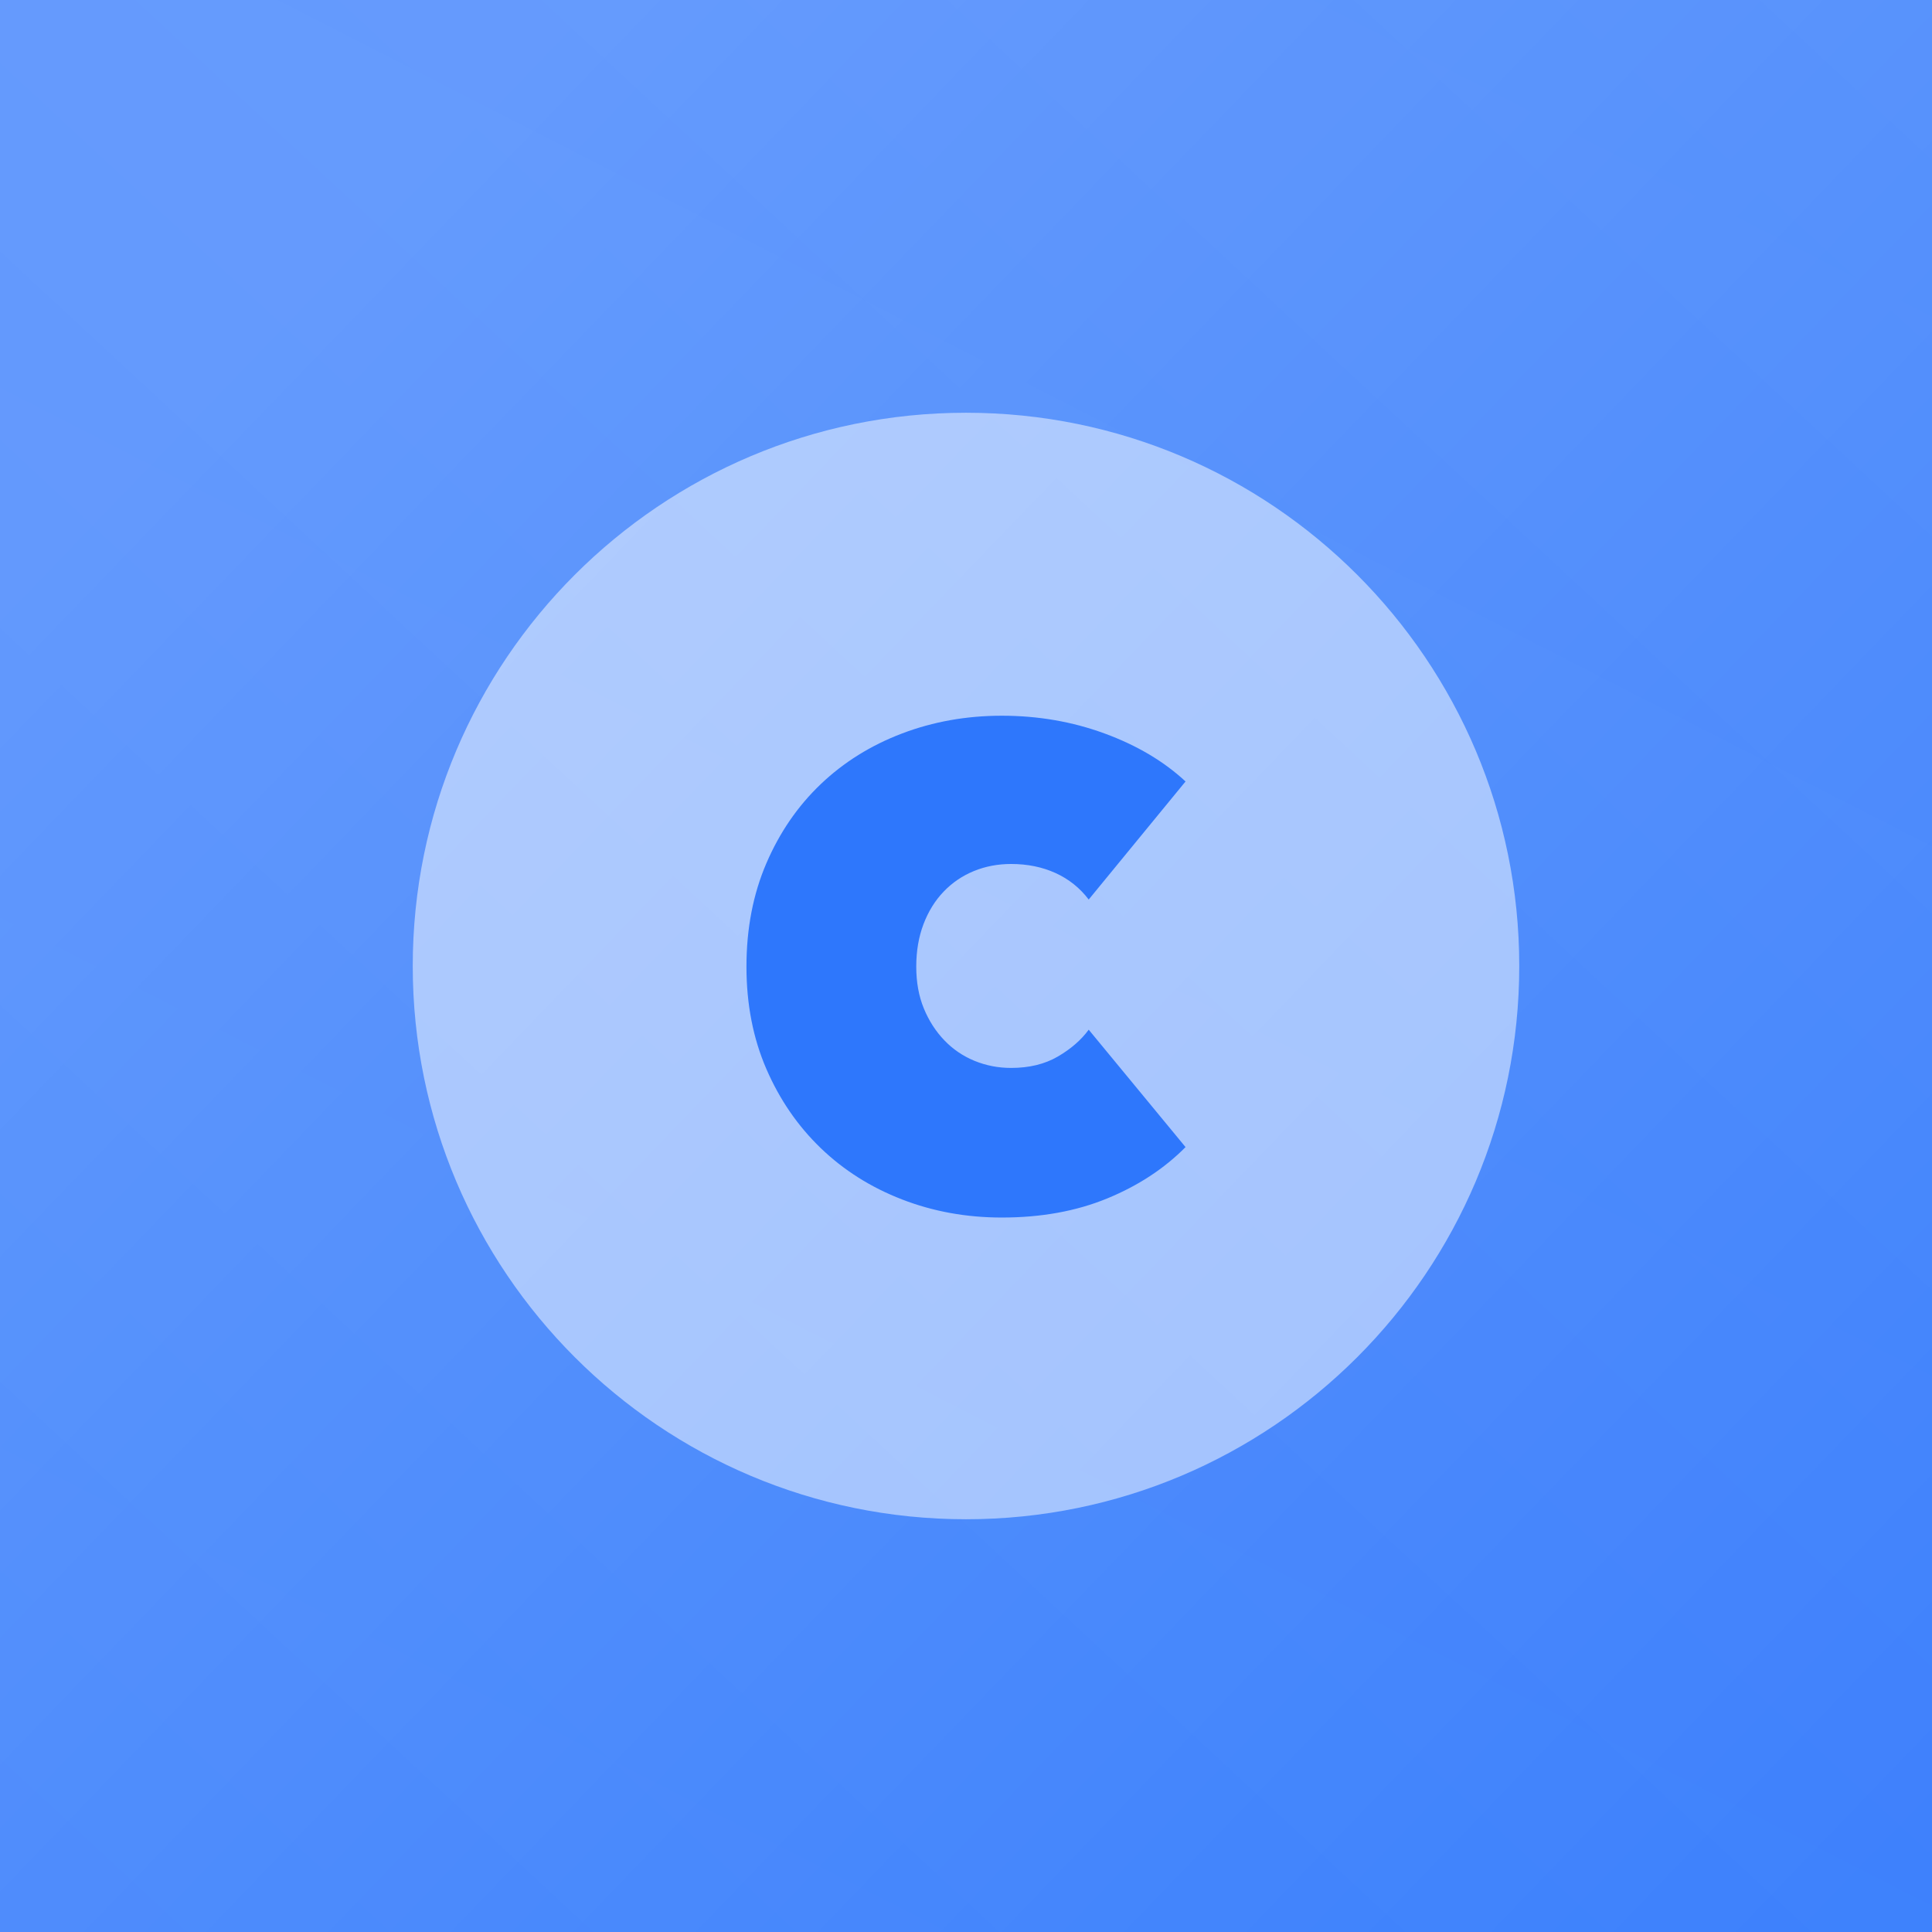
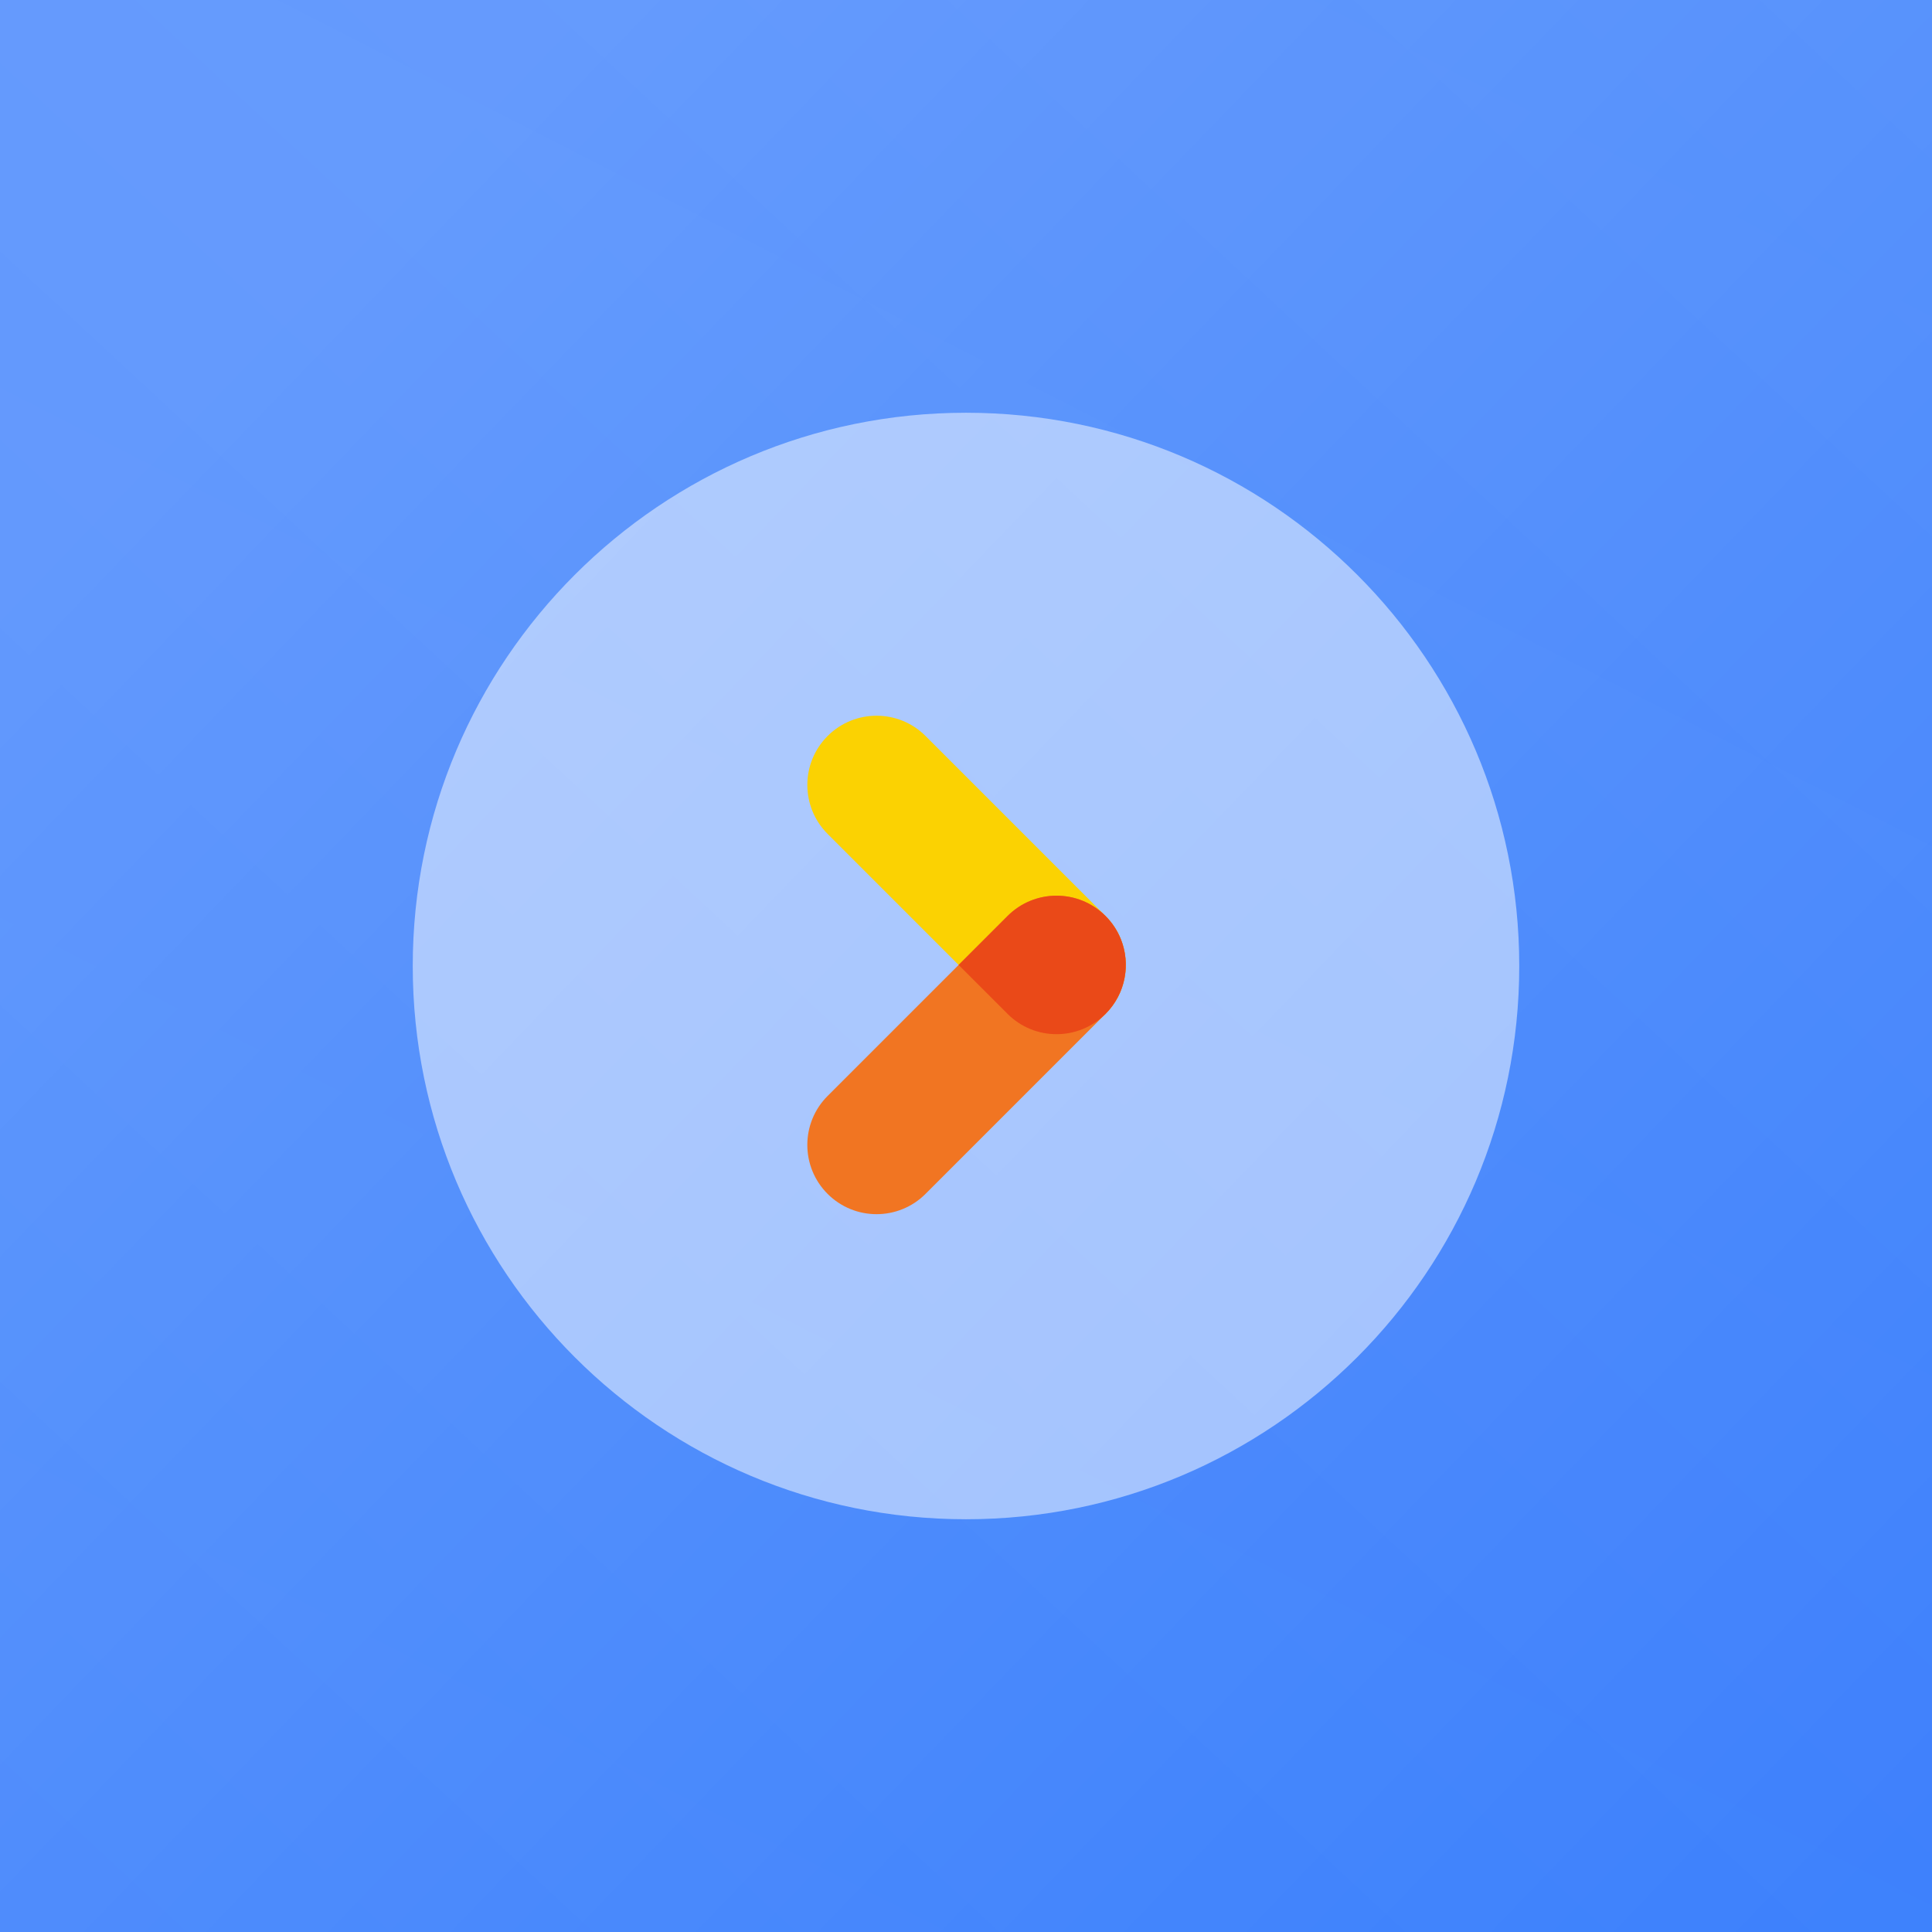
<svg xmlns="http://www.w3.org/2000/svg" width="440" height="440" viewBox="0 0 440 440" fill="none">
-   <rect width="440" height="440" fill="#E5E5E5" />
-   <g clip-path="url(#clip0)">
-     <rect width="440" height="440" fill="#2E77FC" />
-     <circle cx="244" cy="228" r="808" fill="url(#paint0_linear)" fill-opacity="0.05" />
-     <circle cx="244" cy="228" r="588" fill="url(#paint1_linear)" fill-opacity="0.1" />
-     <circle cx="220" cy="220" r="334" fill="url(#paint2_linear)" fill-opacity="0.2" />
-     <circle cx="220" cy="220" r="126" fill="white" fill-opacity="0.5" />
-     <path fill-rule="evenodd" clip-rule="evenodd" d="M174.532 196.613C177.553 189.585 181.682 183.576 186.918 178.584C192.155 173.593 198.323 169.748 205.423 167.049C212.523 164.35 220.101 163 228.157 163C236.415 163 244.219 164.35 251.571 167.049C258.922 169.748 265.065 173.39 270 177.973L247.946 204.864C245.932 202.216 243.414 200.204 240.393 198.829C237.372 197.454 233.998 196.766 230.272 196.766C227.251 196.766 224.431 197.301 221.813 198.371C219.194 199.44 216.903 200.993 214.94 203.031C212.976 205.068 211.44 207.538 210.332 210.441C209.225 213.344 208.671 216.578 208.671 220.143C208.671 223.708 209.25 226.891 210.408 229.692C211.566 232.493 213.127 234.912 215.091 236.95C217.054 238.987 219.345 240.54 221.964 241.61C224.582 242.679 227.351 243.214 230.272 243.214C234.401 243.214 237.951 242.348 240.921 240.617C243.892 238.885 246.234 236.848 247.946 234.505L270 261.243C265.166 266.132 259.225 270.028 252.175 272.931C245.126 275.834 237.12 277.286 228.157 277.286C220.101 277.286 212.523 275.911 205.423 273.16C198.323 270.41 192.155 266.514 186.918 261.472C181.682 256.43 177.553 250.42 174.532 243.443C171.511 236.466 170 228.699 170 220.143C170 211.485 171.511 203.642 174.532 196.613Z" fill="#2E77FC" />
+   <g clip-path="url(#clip0_1596_72899)">
+     <path d="M440 0H0V440H440V0Z" fill="#E5E5E5" />
+     <mask id="mask0_1596_72899" style="mask-type:luminance" maskUnits="userSpaceOnUse" x="0" y="0" width="440" height="440">
+       <path d="M440 0H0V440H440V0Z" fill="white" />
+     </mask>
+     <g mask="url(#mask0_1596_72899)">
+       <path d="M440 0H0V440H440V0Z" fill="#2E77FC" />
+       <path d="M244 1036C690.246 1036 1052 674.246 1052 228C1052 -218.246 690.246 -580 244 -580C-202.246 -580 -564 -218.246 -564 228C-564 674.246 -202.246 1036 244 1036Z" fill="url(#paint0_linear_1596_72899)" fill-opacity="0.05" />
+       <path d="M244 816C568.743 816 832 552.743 832 228C832 -96.743 568.743 -360 244 -360C-80.743 -360 -344 -96.743 -344 228C-344 552.743 -80.743 816 244 816Z" fill="url(#paint1_linear_1596_72899)" fill-opacity="0.1" />
+       <path d="M220 554C404.463 554 554 404.463 554 220C554 35.537 404.463 -114 220 -114C35.537 -114 -114 35.537 -114 220C-114 404.463 35.537 554 220 554Z" fill="url(#paint2_linear_1596_72899)" fill-opacity="0.2" />
+       <path d="M220 346C289.588 346 346 289.588 346 220C346 150.412 289.588 94 220 94C150.412 94 94 150.412 94 220C94 289.588 150.412 346 220 346Z" fill="white" fill-opacity="0.5" />
+       <path d="M251.775 230.908C245.616 237.066 235.631 237.066 229.472 230.908L188.486 189.922C182.328 183.763 182.328 173.777 188.486 167.619C194.645 161.46 204.63 161.46 210.789 167.619L251.775 208.605C257.933 214.763 257.933 224.749 251.775 230.908Z" fill="#FBD202" />
+       <path d="M251.775 208.607C257.933 214.765 257.933 224.751 251.775 230.909L210.784 271.9C204.625 278.059 194.64 278.059 188.481 271.9C182.323 265.742 182.323 255.756 188.481 249.598L229.472 208.607C235.63 202.448 245.616 202.448 251.775 208.607Z" fill="#F17522" />
+       <path fill-rule="evenodd" clip-rule="evenodd" d="M255.238 213.824C254.467 211.926 253.313 210.146 251.773 208.607C245.615 202.448 235.629 202.448 229.471 208.607L218.319 219.758L229.471 230.909C235.629 237.068 245.615 237.068 251.773 230.909C256.392 226.29 257.546 219.519 255.238 213.824Z" fill="#EA4918" />
+     </g>
  </g>
  <defs>
-     <linearGradient id="paint0_linear" x1="73.895" y1="759.579" x2="697.614" y2="-459.509" gradientUnits="userSpaceOnUse">
+     <linearGradient id="paint0_linear_1596_72899" x1="73.895" y1="759.579" x2="697.614" y2="-459.509" gradientUnits="userSpaceOnUse">
      <stop stop-color="white" />
      <stop offset="1" stop-color="white" stop-opacity="0" />
    </linearGradient>
-     <linearGradient id="paint1_linear" x1="244" y1="-360" x2="-301.494" y2="228" gradientUnits="userSpaceOnUse">
+     <linearGradient id="paint1_linear_1596_72899" x1="244" y1="-360" x2="-301.494" y2="228" gradientUnits="userSpaceOnUse">
      <stop stop-color="white" />
      <stop offset="1" stop-color="white" stop-opacity="0" />
    </linearGradient>
-     <linearGradient id="paint2_linear" x1="7.5" y1="10.5" x2="434" y2="421.5" gradientUnits="userSpaceOnUse">
+     <linearGradient id="paint2_linear_1596_72899" x1="7.5" y1="10.5" x2="434" y2="421.5" gradientUnits="userSpaceOnUse">
      <stop offset="0.136" stop-color="white" />
      <stop offset="1" stop-color="white" stop-opacity="0" />
    </linearGradient>
-     <clipPath id="clip0">
+     <clipPath id="clip0_1596_72899">
      <rect width="440" height="440" fill="white" />
    </clipPath>
  </defs>
</svg>
